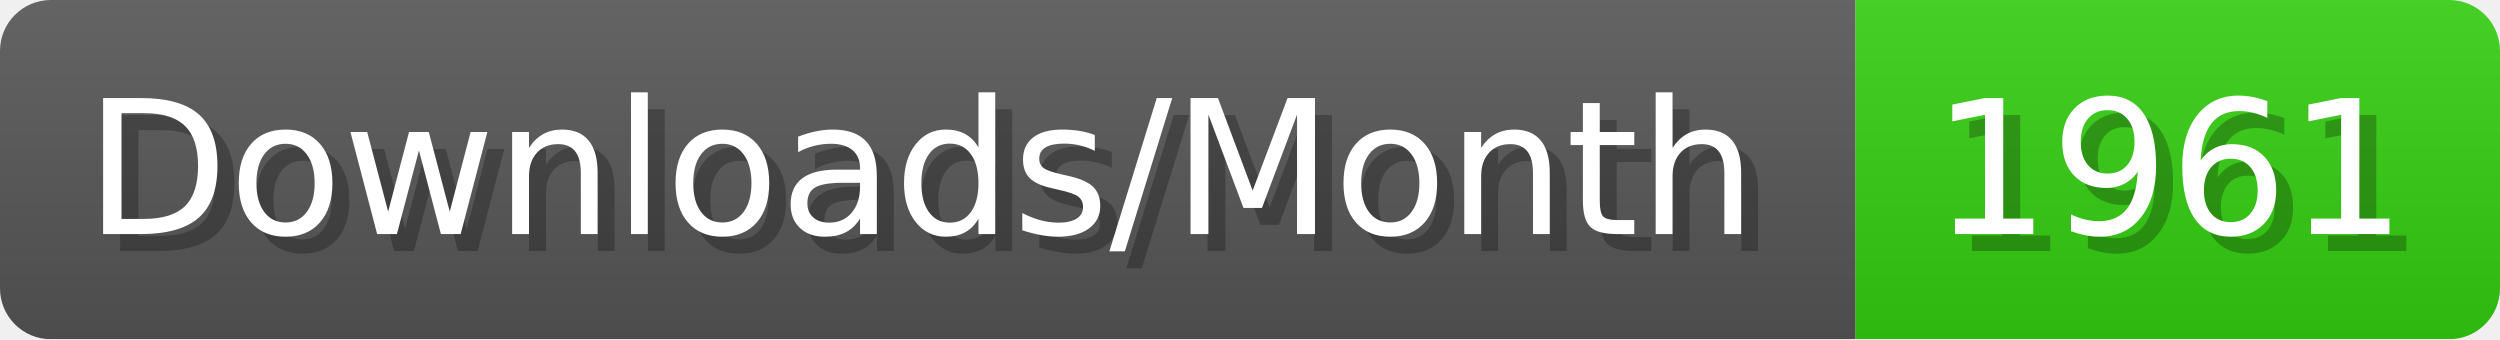
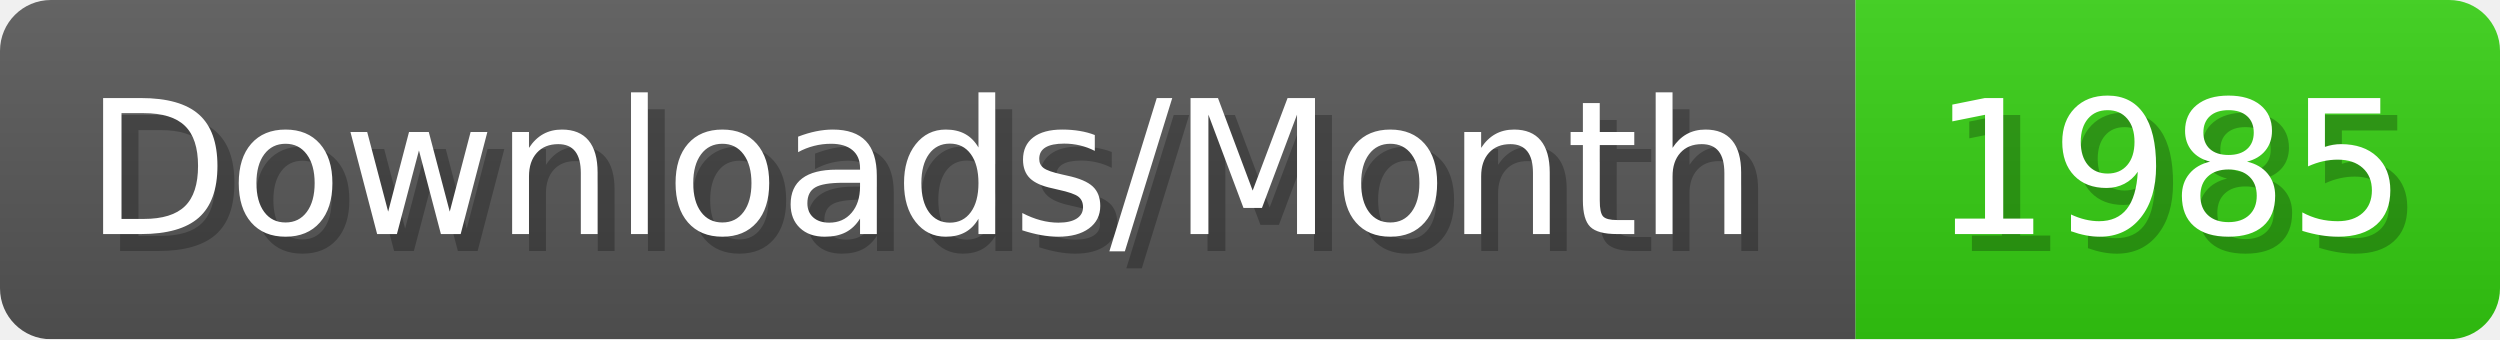
- <svg xmlns="http://www.w3.org/2000/svg" width="147.4" height="20" viewBox="0 0 1474 200" role="img" aria-label="Downloads/Month: 1961">
+ <svg xmlns="http://www.w3.org/2000/svg" width="147.4" height="20" viewBox="0 0 1474 200" role="img" aria-label="Downloads/Month: 1985">
  <linearGradient id="YlXUI" x2="0" y2="100%">
    <stop offset="0" stop-opacity=".1" stop-color="#EEE" />
    <stop offset="1" stop-opacity=".1" />
  </linearGradient>
  <mask id="JHhop">
    <rect width="1474" height="200" rx="30" fill="#FFF" />
  </mask>
  <g mask="url(#JHhop)">
    <rect width="1094" height="200" fill="#555" />
    <rect width="380" height="200" fill="#3C1" x="1094" />
    <rect width="1474" height="200" fill="url(#YlXUI)" />
  </g>
  <g aria-hidden="true" fill="#fff" text-anchor="start" font-family="Verdana,DejaVu Sans,sans-serif" font-size="110">
    <text x="60" y="148" textLength="994" fill="#000" opacity="0.25">Downloads/Month</text>
    <text x="50" y="138" textLength="994">Downloads/Month</text>
-     <text x="1149" y="148" textLength="280" fill="#000" opacity="0.25">1961</text>
-     <text x="1139" y="138" textLength="280">1961</text>
+     <text x="1149" y="148" textLength="280" fill="#000" opacity="0.25">1985</text>
+     <text x="1139" y="138" textLength="280">1985</text>
  </g>
</svg>
